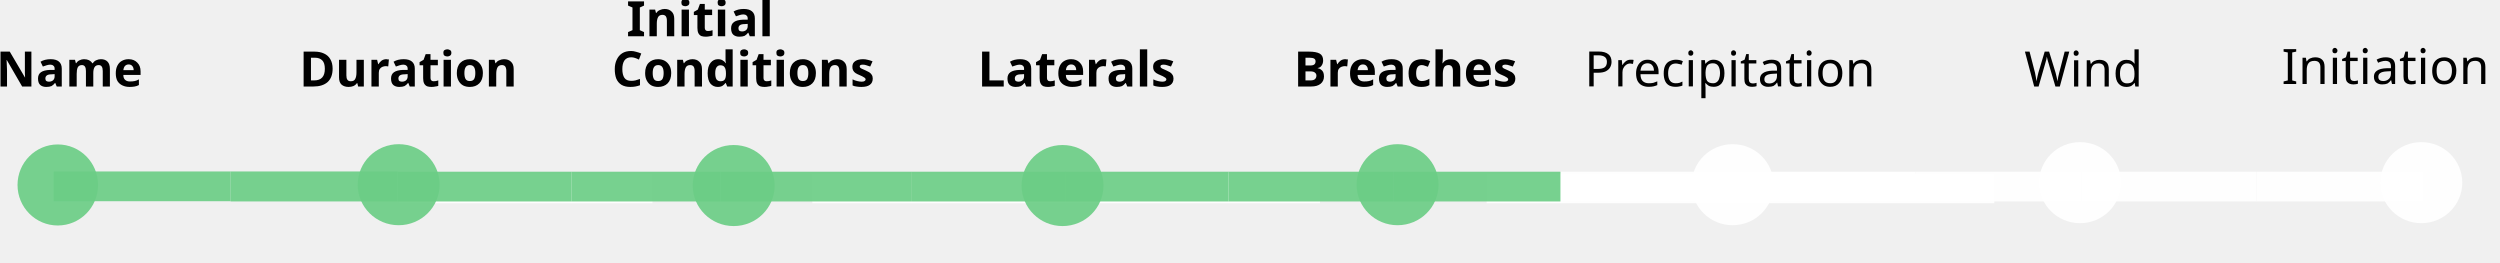
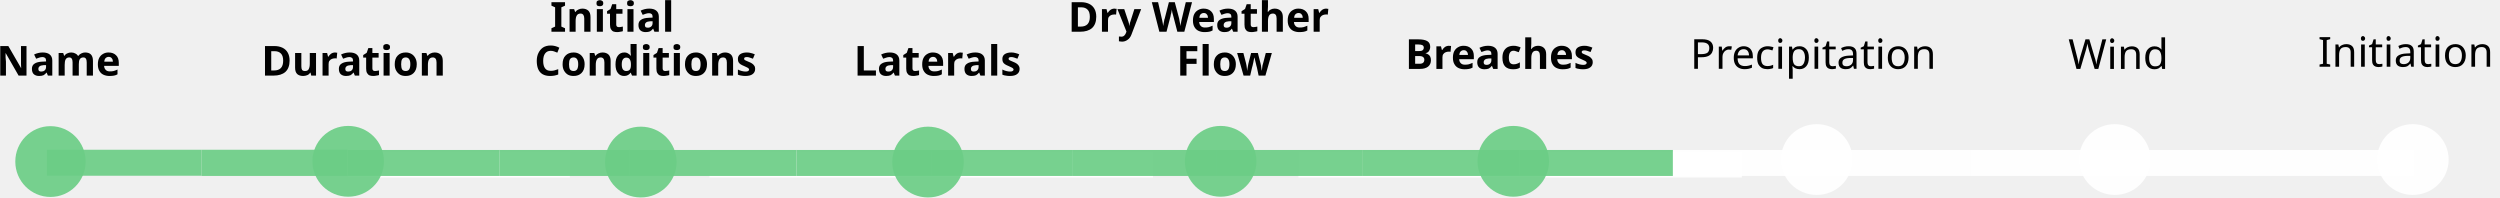
- <svg xmlns="http://www.w3.org/2000/svg" width="185.864mm" height="19.524mm" viewBox="0 0 185.864 19.524" version="1.1" id="svg3767">
+ <svg xmlns="http://www.w3.org/2000/svg" width="212.803mm" height="16.807mm" viewBox="0 0 212.803 16.807" version="1.1" id="svg3767">
  <defs id="defs3761" />
  <g id="layer1" transform="translate(-14.35722,-2.64262)">
-     <rect style="fill:#ffffff;fill-opacity:0.918;stroke:none;stroke-width:0.067;stroke-miterlimit:4;stroke-dasharray:none;stroke-opacity:1" id="rect69-4-2" width="13.015" height="2.212" x="169.109" y="15.408" />
    <rect style="fill:#ffffff;fill-opacity:0.918;stroke:none;stroke-width:0.081;stroke-miterlimit:4;stroke-dasharray:none;stroke-opacity:1" id="rect4593-2-3" width="18.872" height="2.212" x="143.752" y="15.541" />
    <ellipse style="fill:#ffffff;fill-opacity:0.918;stroke-width:0.06" id="circle3765" cx="168.999" cy="16.222" rx="3.046" ry="3.013" />
    <rect style="fill:#6cce86;fill-opacity:0.918;stroke:none;stroke-width:0.066;stroke-miterlimit:4;stroke-dasharray:none;stroke-opacity:1" id="rect4593" width="12.418" height="2.229" x="31.506" y="15.39" />
    <rect style="fill:#ffffff;fill-opacity:0.918;stroke:none;stroke-width:0.081;stroke-miterlimit:4;stroke-dasharray:none;stroke-opacity:1" id="rect4593-2" width="18.872" height="2.212" x="43.989" y="15.541" />
    <ellipse style="fill:#6cce86;fill-opacity:0.918;stroke-width:0.059" id="path3786" cx="18.654" cy="16.394" rx="2.994" ry="3.013" />
    <rect style="fill:#ffffff;fill-opacity:0.918;stroke:none;stroke-width:0.081;stroke-miterlimit:4;stroke-dasharray:none;stroke-opacity:1" id="rect4593-2-4" width="18.872" height="2.212" x="74.751" y="15.541" />
    <rect style="fill:#ffffff;fill-opacity:0.918;stroke:none;stroke-width:0.081;stroke-miterlimit:4;stroke-dasharray:none;stroke-opacity:1" id="rect4593-2-0" width="18.872" height="2.212" x="93.623" y="15.541" />
    <rect style="fill:#ffffff;fill-opacity:0.918;stroke:none;stroke-width:0.081;stroke-miterlimit:4;stroke-dasharray:none;stroke-opacity:1" id="rect4593-9" width="18.872" height="2.212" x="124.881" y="15.541" />
-     <text xml:space="preserve" style="font-style:normal;font-variant:normal;font-weight:bold;font-stretch:normal;font-size:3.644px;line-height:1.25;font-family:'Segoe UI';-inkscape-font-specification:'Segoe UI, Bold';font-variant-ligatures:normal;font-variant-caps:normal;font-variant-numeric:normal;font-feature-settings:normal;text-align:start;letter-spacing:0px;word-spacing:0px;writing-mode:lr-tb;text-anchor:start;fill:#000000;fill-opacity:1;stroke:none;stroke-width:0.228" x="14.065" y="9.075" id="text831">
-       <tspan x="14.065" y="9.075" style="font-style:normal;font-variant:normal;font-weight:bold;font-stretch:normal;font-size:3.644px;font-family:'Segoe UI';-inkscape-font-specification:'Segoe UI, Bold';font-variant-ligatures:normal;font-variant-caps:normal;font-variant-numeric:normal;font-feature-settings:normal;text-align:start;writing-mode:lr-tb;text-anchor:start;stroke-width:0.228" id="tspan4540">Name</tspan>
+     <text xml:space="preserve" style="font-style:normal;font-variant:normal;font-weight:bold;font-stretch:normal;font-size:3.528px;line-height:1.25;font-family:'Segoe UI';-inkscape-font-specification:'Segoe UI, Bold';font-variant-ligatures:normal;font-variant-caps:normal;font-variant-numeric:normal;text-align:start;letter-spacing:0px;word-spacing:0px;writing-mode:lr-tb;text-anchor:start;fill:#000000;fill-opacity:1;stroke:none;stroke-width:0.228;font-variant-east-asian:normal;" x="14.065" y="9.075" id="text831">
+       <tspan x="14.065" y="9.075" style="font-style:normal;font-variant:normal;font-weight:bold;font-stretch:normal;font-size:3.528px;font-family:'Segoe UI';-inkscape-font-specification:'Segoe UI, Bold';font-variant-ligatures:normal;font-variant-caps:normal;font-variant-numeric:normal;text-align:start;writing-mode:lr-tb;text-anchor:start;stroke-width:0.228;font-variant-east-asian:normal;" id="tspan4540">Name</tspan>
    </text>
-     <text xml:space="preserve" style="font-style:normal;font-variant:normal;font-weight:normal;font-stretch:normal;font-size:3.644px;line-height:1.25;font-family:'Segoe UI';-inkscape-font-specification:'Segoe UI, Normal';font-variant-ligatures:normal;font-variant-caps:normal;font-variant-numeric:normal;font-feature-settings:normal;text-align:start;letter-spacing:0px;word-spacing:0px;writing-mode:lr-tb;text-anchor:start;fill:#000000;fill-opacity:1;stroke:none;stroke-width:0.228" x="36.601" y="9.075" id="text835">
-       <tspan id="tspan833" x="36.601" y="9.075" style="font-style:normal;font-variant:normal;font-weight:bold;font-stretch:normal;font-size:3.644px;font-family:'Segoe UI';-inkscape-font-specification:'Segoe UI Bold';font-variant-ligatures:normal;font-variant-caps:normal;font-variant-numeric:normal;font-feature-settings:normal;text-align:start;writing-mode:lr-tb;text-anchor:start;stroke-width:0.228">Duration</tspan>
+     <text xml:space="preserve" style="font-style:normal;font-variant:normal;font-weight:bold;font-stretch:normal;font-size:3.528px;line-height:1.25;font-family:'Segoe UI';-inkscape-font-specification:'Segoe UI, Bold';font-variant-ligatures:normal;font-variant-caps:normal;font-variant-numeric:normal;text-align:start;letter-spacing:0px;word-spacing:0px;writing-mode:lr-tb;text-anchor:start;fill:#000000;fill-opacity:1;stroke:none;stroke-width:0.228;font-variant-east-asian:normal;" x="36.601" y="9.075" id="text835">
+       <tspan id="tspan833" x="36.601" y="9.075" style="font-style:normal;font-variant:normal;font-weight:bold;font-stretch:normal;font-size:3.528px;font-family:'Segoe UI';-inkscape-font-specification:'Segoe UI, Bold';font-variant-ligatures:normal;font-variant-caps:normal;font-variant-numeric:normal;text-align:start;writing-mode:lr-tb;text-anchor:start;stroke-width:0.228;font-variant-east-asian:normal;">Duration</tspan>
    </text>
-     <text xml:space="preserve" style="font-style:normal;font-variant:normal;font-weight:bold;font-stretch:normal;font-size:3.644px;line-height:1.25;font-family:'Segoe UI';-inkscape-font-specification:'Segoe UI, Bold';font-variant-ligatures:normal;font-variant-caps:normal;font-variant-numeric:normal;font-feature-settings:normal;text-align:start;letter-spacing:0px;word-spacing:0px;writing-mode:lr-tb;text-anchor:start;fill:#000000;fill-opacity:1;stroke:none;stroke-width:0.228" x="110.538" y="9.075" id="text839">
-       <tspan id="tspan837" x="110.538" y="9.075" style="font-style:normal;font-variant:normal;font-weight:bold;font-stretch:normal;font-size:3.644px;font-family:'Segoe UI';-inkscape-font-specification:'Segoe UI, Bold';font-variant-ligatures:normal;font-variant-caps:normal;font-variant-numeric:normal;font-feature-settings:normal;text-align:start;writing-mode:lr-tb;text-anchor:start;stroke-width:0.228">Breaches</tspan>
-       <tspan x="110.538" y="13.63" id="tspan52" style="stroke-width:0.228" />
+     <text xml:space="preserve" style="font-style:normal;font-variant:normal;font-weight:bold;font-stretch:normal;font-size:3.528px;line-height:1.25;font-family:'Segoe UI';-inkscape-font-specification:'Segoe UI, Bold';font-variant-ligatures:normal;font-variant-caps:normal;font-variant-numeric:normal;text-align:start;letter-spacing:0px;word-spacing:0px;writing-mode:lr-tb;text-anchor:start;fill:#000000;fill-opacity:1;stroke:none;stroke-width:0.228;font-variant-east-asian:normal;" x="133.972" y="8.508" id="text839">
+       <tspan id="tspan837" x="133.972" y="8.508" style="font-style:normal;font-variant:normal;font-weight:bold;font-stretch:normal;font-size:3.528px;font-family:'Segoe UI';-inkscape-font-specification:'Segoe UI, Bold';font-variant-ligatures:normal;font-variant-caps:normal;font-variant-numeric:normal;text-align:start;writing-mode:lr-tb;text-anchor:start;stroke-width:0.228;font-variant-east-asian:normal;">Breaches</tspan>
+       <tspan x="133.972" y="13.063" id="tspan52" style="stroke-width:0.228;-inkscape-font-specification:'Segoe UI, Bold';font-family:'Segoe UI';font-weight:bold;font-style:normal;font-stretch:normal;font-variant:normal;font-size:3.528px;font-variant-ligatures:normal;font-variant-caps:normal;font-variant-numeric:normal;font-variant-east-asian:normal;" />
    </text>
-     <text xml:space="preserve" style="font-style:normal;font-variant:normal;font-weight:normal;font-stretch:normal;font-size:3.644px;line-height:1.25;font-family:'Segoe UI';-inkscape-font-specification:'Segoe UI';font-variant-ligatures:normal;font-variant-caps:normal;font-variant-numeric:normal;font-feature-settings:normal;text-align:start;letter-spacing:0px;word-spacing:0px;writing-mode:lr-tb;text-anchor:start;fill:#000000;fill-opacity:1;stroke:none;stroke-width:0.228;" x="183.994" y="8.886" id="text843">
-       <tspan id="tspan841" x="183.994" y="8.886" style="font-style:normal;font-variant:normal;font-weight:normal;font-stretch:normal;font-size:3.644px;font-family:'Segoe UI';-inkscape-font-specification:'Segoe UI';font-variant-ligatures:normal;font-variant-caps:normal;font-variant-numeric:normal;font-feature-settings:normal;text-align:start;writing-mode:lr-tb;text-anchor:start;stroke-width:0.228;">Initiation</tspan>
+     <text xml:space="preserve" style="font-style:normal;font-variant:normal;font-weight:normal;font-stretch:normal;font-size:3.528px;line-height:1.25;font-family:'Segoe UI';-inkscape-font-specification:'Segoe UI, Normal';font-variant-ligatures:normal;font-variant-caps:normal;font-variant-numeric:normal;text-align:start;letter-spacing:0px;word-spacing:0px;writing-mode:lr-tb;text-anchor:start;fill:#000000;fill-opacity:1;stroke:none;stroke-width:0.228;font-variant-east-asian:normal;" x="211.662" y="8.319" id="text843">
+       <tspan id="tspan841" x="211.662" y="8.319" style="font-style:normal;font-variant:normal;font-weight:normal;font-stretch:normal;font-size:3.528px;font-family:'Segoe UI';-inkscape-font-specification:'Segoe UI, Normal';font-variant-ligatures:normal;font-variant-caps:normal;font-variant-numeric:normal;text-align:start;writing-mode:lr-tb;text-anchor:start;stroke-width:0.228;font-variant-east-asian:normal;">Initiation</tspan>
    </text>
    <ellipse cy="16.374" cx="43.996" id="circle32" style="fill:#6cce86;fill-opacity:0.918;stroke-width:0.06" rx="3.046" ry="3.013" />
-     <text id="text44" y="9.075" x="87.044" style="font-style:normal;font-variant:normal;font-weight:bold;font-stretch:normal;font-size:3.644px;line-height:1.25;font-family:'Segoe UI';-inkscape-font-specification:'Segoe UI, Bold';font-variant-ligatures:normal;font-variant-caps:normal;font-variant-numeric:normal;font-feature-settings:normal;text-align:start;letter-spacing:0px;word-spacing:0px;writing-mode:lr-tb;text-anchor:start;fill:#000000;fill-opacity:1;stroke:none;stroke-width:0.228" xml:space="preserve">
-       <tspan style="font-style:normal;font-variant:normal;font-weight:bold;font-stretch:normal;font-size:3.644px;font-family:'Segoe UI';-inkscape-font-specification:'Segoe UI, Bold';font-variant-ligatures:normal;font-variant-caps:normal;font-variant-numeric:normal;font-feature-settings:normal;text-align:start;writing-mode:lr-tb;text-anchor:start;stroke-width:0.228" y="9.075" x="87.044" id="tspan42">Laterals</tspan>
-       <tspan y="13.63" x="87.044" id="tspan46" style="stroke-width:0.228" />
+     <text id="text44" y="9.075" x="87.044" style="font-style:normal;font-variant:normal;font-weight:bold;font-stretch:normal;font-size:3.528px;line-height:1.25;font-family:'Segoe UI';-inkscape-font-specification:'Segoe UI, Bold';font-variant-ligatures:normal;font-variant-caps:normal;font-variant-numeric:normal;text-align:start;letter-spacing:0px;word-spacing:0px;writing-mode:lr-tb;text-anchor:start;fill:#000000;fill-opacity:1;stroke:none;stroke-width:0.228;font-variant-east-asian:normal;" xml:space="preserve">
+       <tspan style="font-style:normal;font-variant:normal;font-weight:bold;font-stretch:normal;font-size:3.528px;font-family:'Segoe UI';-inkscape-font-specification:'Segoe UI, Bold';font-variant-ligatures:normal;font-variant-caps:normal;font-variant-numeric:normal;text-align:start;writing-mode:lr-tb;text-anchor:start;stroke-width:0.228;font-variant-east-asian:normal;" y="9.075" x="87.044" id="tspan42">Laterals</tspan>
+       <tspan y="13.63" x="87.044" id="tspan46" style="stroke-width:0.228;-inkscape-font-specification:'Segoe UI, Bold';font-family:'Segoe UI';font-weight:bold;font-style:normal;font-stretch:normal;font-variant:normal;font-size:3.528px;font-variant-ligatures:normal;font-variant-caps:normal;font-variant-numeric:normal;font-variant-east-asian:normal;" />
    </text>
-     <text id="text50" y="9.066" x="132.151" style="font-style:normal;font-variant:normal;font-weight:normal;font-stretch:normal;font-size:3.644px;line-height:1.25;font-family:'Segoe UI';-inkscape-font-specification:'Segoe UI';font-variant-ligatures:normal;font-variant-caps:normal;font-variant-numeric:normal;font-feature-settings:normal;text-align:start;letter-spacing:0px;word-spacing:0px;writing-mode:lr-tb;text-anchor:start;fill:#000000;fill-opacity:1;stroke:none;stroke-width:0.228;" xml:space="preserve">
-       <tspan style="font-style:normal;font-variant:normal;font-weight:normal;font-stretch:normal;font-size:3.644px;font-family:'Segoe UI';-inkscape-font-specification:'Segoe UI';font-variant-ligatures:normal;font-variant-caps:normal;font-variant-numeric:normal;font-feature-settings:normal;text-align:start;writing-mode:lr-tb;text-anchor:start;stroke-width:0.228;" y="9.066" x="132.151" id="tspan48">Precipitation</tspan>
+     <text id="text50" y="8.499" x="158.232" style="font-style:normal;font-variant:normal;font-weight:normal;font-stretch:normal;font-size:3.528px;line-height:1.25;font-family:'Segoe UI';-inkscape-font-specification:'Segoe UI, Normal';font-variant-ligatures:normal;font-variant-caps:normal;font-variant-numeric:normal;text-align:start;letter-spacing:0px;word-spacing:0px;writing-mode:lr-tb;text-anchor:start;fill:#000000;fill-opacity:1;stroke:none;stroke-width:0.228;font-variant-east-asian:normal;" xml:space="preserve">
+       <tspan style="font-style:normal;font-variant:normal;font-weight:normal;font-stretch:normal;font-size:3.528px;font-family:'Segoe UI';-inkscape-font-specification:'Segoe UI, Normal';font-variant-ligatures:normal;font-variant-caps:normal;font-variant-numeric:normal;text-align:start;writing-mode:lr-tb;text-anchor:start;stroke-width:0.228;font-variant-east-asian:normal;" y="8.499" x="158.232" id="tspan48">Precipitation</tspan>
    </text>
    <ellipse style="fill:#6cce86;fill-opacity:0.918;stroke-width:0.06" id="circle3757" cx="68.904" cy="16.437" rx="3.046" ry="3.013" />
    <ellipse cy="16.437" cx="93.352" id="circle3759" style="fill:#6cce86;fill-opacity:0.918;stroke-width:0.06" rx="3.046" ry="3.013" />
    <ellipse style="fill:#6cce86;fill-opacity:0.918;stroke-width:0.06" id="circle3761" cx="118.261" cy="16.374" rx="3.046" ry="3.013" />
+     <ellipse cy="16.374" cx="143.17" id="circle3763" style="fill:#6cce86;fill-opacity:0.918;stroke-width:0.06" rx="3.046" ry="3.013" />
    <rect y="15.408" x="56.858" height="2.212" width="11.055" id="rect61" style="fill:#6cce86;fill-opacity:0.918;stroke:none;stroke-width:0.062;stroke-miterlimit:4;stroke-dasharray:none;stroke-opacity:1" />
    <rect style="fill:#6cce86;fill-opacity:0.918;stroke:none;stroke-width:0.063;stroke-miterlimit:4;stroke-dasharray:none;stroke-opacity:1" id="rect63" width="11.454" height="2.212" x="82.153" y="15.408" />
    <rect y="15.408" x="105.686" height="2.212" width="12.259" id="rect65" style="fill:#6cce86;fill-opacity:0.918;stroke:none;stroke-width:0.065;stroke-miterlimit:4;stroke-dasharray:none;stroke-opacity:1" />
-     <rect style="fill:#ffffff;fill-opacity:0.918;stroke:none;stroke-width:0.068;stroke-miterlimit:4;stroke-dasharray:none;stroke-opacity:1" id="rect67" width="13.367" height="2.212" x="130.369" y="15.408" />
+     <rect style="fill:#6cce86;fill-opacity:0.918;stroke:none;stroke-width:0.068;stroke-miterlimit:4;stroke-dasharray:none;stroke-opacity:1" id="rect67" width="13.367" height="2.212" x="130.369" y="15.408" />
    <rect y="15.408" x="156.752" height="2.212" width="12.357" id="rect69" style="fill:#ffffff;fill-opacity:0.918;stroke:none;stroke-width:0.066;stroke-miterlimit:4;stroke-dasharray:none;stroke-opacity:1" />
-     <text xml:space="preserve" style="font-style:normal;font-variant:normal;font-weight:bold;font-stretch:normal;font-size:3.644px;line-height:1.25;font-family:'Segoe UI';-inkscape-font-specification:'Segoe UI, Bold';font-variant-ligatures:normal;font-variant-caps:normal;font-variant-numeric:normal;font-feature-settings:normal;text-align:center;letter-spacing:0px;word-spacing:0px;writing-mode:lr-tb;text-anchor:middle;fill:#000000;fill-opacity:1;stroke:none;stroke-width:0.228" x="68.771" y="5.34" id="text870">
-       <tspan x="68.771" y="5.34" style="font-style:normal;font-variant:normal;font-weight:bold;font-stretch:normal;font-size:3.644px;font-family:'Segoe UI';-inkscape-font-specification:'Segoe UI, Bold';font-variant-ligatures:normal;font-variant-caps:normal;font-variant-numeric:normal;font-feature-settings:normal;text-align:center;writing-mode:lr-tb;text-anchor:middle;stroke-width:0.228" id="tspan876">Initial</tspan>
+     <text xml:space="preserve" style="font-style:normal;font-variant:normal;font-weight:bold;font-stretch:normal;font-size:3.528px;line-height:1.25;font-family:'Segoe UI';-inkscape-font-specification:'Segoe UI, Bold';font-variant-ligatures:normal;font-variant-caps:normal;font-variant-numeric:normal;text-align:center;letter-spacing:0px;word-spacing:0px;writing-mode:lr-tb;text-anchor:middle;fill:#000000;fill-opacity:1;stroke:none;stroke-width:0.228;font-variant-east-asian:normal;" x="68.771" y="5.34" id="text870">
+       <tspan x="68.771" y="5.34" style="font-style:normal;font-variant:normal;font-weight:bold;font-stretch:normal;font-size:3.528px;font-family:'Segoe UI';-inkscape-font-specification:'Segoe UI, Bold';font-variant-ligatures:normal;font-variant-caps:normal;font-variant-numeric:normal;text-align:center;writing-mode:lr-tb;text-anchor:middle;stroke-width:0.228;font-variant-east-asian:normal;" id="tspan876">Initial</tspan>
    </text>
-     <text xml:space="preserve" style="font-style:normal;font-variant:normal;font-weight:bold;font-stretch:normal;font-size:3.644px;line-height:1.25;font-family:'Segoe UI';-inkscape-font-specification:'Segoe UI Bold';letter-spacing:0px;word-spacing:0px;fill:#000000;fill-opacity:1;stroke:none;stroke-width:0.228" x="59.845" y="9.075" id="text882">
-       <tspan id="tspan880" x="59.845" y="9.075" style="stroke-width:0.228">Conditions</tspan>
+     <text xml:space="preserve" style="font-style:normal;font-variant:normal;font-weight:bold;font-stretch:normal;font-size:3.528px;line-height:1.25;font-family:'Segoe UI';-inkscape-font-specification:'Segoe UI, Bold';letter-spacing:0px;word-spacing:0px;fill:#000000;fill-opacity:1;stroke:none;stroke-width:0.228;font-variant-ligatures:normal;font-variant-caps:normal;font-variant-numeric:normal;font-variant-east-asian:normal;" x="59.845" y="9.075" id="text882">
+       <tspan id="tspan880" x="59.845" y="9.075" style="stroke-width:0.228;-inkscape-font-specification:'Segoe UI, Bold';font-family:'Segoe UI';font-weight:bold;font-style:normal;font-stretch:normal;font-variant:normal;font-size:3.528px;font-variant-ligatures:normal;font-variant-caps:normal;font-variant-numeric:normal;font-variant-east-asian:normal;">Conditions</tspan>
    </text>
-     <rect y="15.408" x="143.737" height="2.212" width="13.015" id="rect69-4" style="fill:#ffffff;fill-opacity:1;stroke:none;stroke-width:0.067;stroke-miterlimit:4;stroke-dasharray:none;stroke-opacity:1" />
+     <rect y="15.408" x="143.737" height="2.212" width="13.015" id="rect69-4" style="fill:#6cce86;fill-opacity:0.918;stroke:none;stroke-width:0.067;stroke-miterlimit:4;stroke-dasharray:none;stroke-opacity:1" />
    <rect y="15.408" x="117.945" height="2.212" width="12.424" id="rect69-7" style="fill:#6cce86;fill-opacity:0.918;stroke:none;stroke-width:0.066;stroke-miterlimit:4;stroke-dasharray:none;stroke-opacity:1" />
    <rect y="15.408" x="93.607" height="2.212" width="12.079" id="rect69-9" style="fill:#6cce86;fill-opacity:0.918;stroke:none;stroke-width:0.065;stroke-miterlimit:4;stroke-dasharray:none;stroke-opacity:1" />
    <rect y="15.408" x="67.913" height="2.212" width="14.24" id="rect69-2" style="fill:#6cce86;fill-opacity:0.918;stroke:none;stroke-width:0.071;stroke-miterlimit:4;stroke-dasharray:none;stroke-opacity:1" />
    <rect y="15.408" x="43.924" height="2.212" width="12.934" id="rect69-90" style="fill:#6cce86;fill-opacity:0.918;stroke:none;stroke-width:0.067;stroke-miterlimit:4;stroke-dasharray:none;stroke-opacity:1" />
    <rect y="15.39" x="18.347" height="2.212" width="13.159" id="rect69-6" style="fill:#6cce86;fill-opacity:0.918;stroke:none;stroke-width:0.068;stroke-miterlimit:4;stroke-dasharray:none;stroke-opacity:1" />
    <ellipse ry="3.013" rx="3.046" cy="16.222" cx="194.371" id="circle3765-5" style="fill:#ffffff;fill-opacity:0.918;stroke-width:0.06" />
    <rect style="fill:#ffffff;fill-opacity:0.918;stroke:none;stroke-width:0.066;stroke-miterlimit:4;stroke-dasharray:none;stroke-opacity:1" id="rect69-97" width="12.357" height="2.212" x="182.124" y="15.408" />
-     <text xml:space="preserve" style="font-style:normal;font-variant:normal;font-weight:normal;font-stretch:normal;font-size:3.644px;line-height:1.25;font-family:'Segoe UI';-inkscape-font-specification:'Segoe UI';font-variant-ligatures:normal;font-variant-caps:normal;font-variant-numeric:normal;font-feature-settings:normal;text-align:start;letter-spacing:0px;word-spacing:0px;writing-mode:lr-tb;text-anchor:start;fill:#000000;fill-opacity:1;stroke:none;stroke-width:0.228;" x="164.856" y="9.075" id="text50-1">
-       <tspan id="tspan48-6" x="164.856" y="9.075" style="font-style:normal;font-variant:normal;font-weight:normal;font-stretch:normal;font-size:3.644px;font-family:'Segoe UI';-inkscape-font-specification:'Segoe UI';font-variant-ligatures:normal;font-variant-caps:normal;font-variant-numeric:normal;font-feature-settings:normal;text-align:start;writing-mode:lr-tb;text-anchor:start;stroke-width:0.228;">Wind</tspan>
+     <rect style="fill:#ffffff;fill-opacity:0.918;stroke:none;stroke-width:0.067;stroke-miterlimit:4;stroke-dasharray:none;stroke-opacity:1" id="rect69-4-2" width="13.015" height="2.212" x="169.109" y="15.408" />
+     <text xml:space="preserve" style="font-style:normal;font-variant:normal;font-weight:normal;font-stretch:normal;font-size:3.528px;line-height:1.25;font-family:'Segoe UI';-inkscape-font-specification:'Segoe UI, Normal';font-variant-ligatures:normal;font-variant-caps:normal;font-variant-numeric:normal;text-align:start;letter-spacing:0px;word-spacing:0px;writing-mode:lr-tb;text-anchor:start;fill:#000000;fill-opacity:1;stroke:none;stroke-width:0.228;font-variant-east-asian:normal;" x="190.407" y="8.508" id="text50-1">
+       <tspan id="tspan48-6" x="190.407" y="8.508" style="font-style:normal;font-variant:normal;font-weight:normal;font-stretch:normal;font-size:3.528px;font-family:'Segoe UI';-inkscape-font-specification:'Segoe UI, Normal';font-variant-ligatures:normal;font-variant-caps:normal;font-variant-numeric:normal;text-align:start;writing-mode:lr-tb;text-anchor:start;stroke-width:0.228;font-variant-east-asian:normal;">Wind</tspan>
    </text>
-     <ellipse cy="16.374" cx="143.17" id="circle3763" style="fill:#ffffff;fill-opacity:0.918;stroke-width:0.06" rx="3.046" ry="3.013" />
+     <ellipse style="fill:#ffffff;fill-opacity:0.918;stroke-width:0.06" id="circle3765-5-5" cx="219.744" cy="16.222" rx="3.046" ry="3.013" />
+     <rect y="15.408" x="207.496" height="2.212" width="12.357" id="rect69-97-6" style="fill:#ffffff;fill-opacity:0.918;stroke:none;stroke-width:0.066;stroke-miterlimit:4;stroke-dasharray:none;stroke-opacity:1" />
+     <rect y="15.408" x="194.481" height="2.212" width="13.015" id="rect69-4-2-7" style="fill:#ffffff;fill-opacity:0.918;stroke:none;stroke-width:0.067;stroke-miterlimit:4;stroke-dasharray:none;stroke-opacity:1" />
+     <text id="text870-6" y="5.34" x="118.672" style="font-style:normal;font-variant:normal;font-weight:bold;font-stretch:normal;font-size:3.528px;line-height:1.25;font-family:'Segoe UI';-inkscape-font-specification:'Segoe UI, Bold';font-variant-ligatures:normal;font-variant-caps:normal;font-variant-numeric:normal;text-align:center;letter-spacing:0px;word-spacing:0px;writing-mode:lr-tb;text-anchor:middle;fill:#000000;fill-opacity:1;stroke:none;stroke-width:0.228;font-variant-east-asian:normal;" xml:space="preserve">
+       <tspan id="tspan876-0" style="font-style:normal;font-variant:normal;font-weight:bold;font-stretch:normal;font-size:3.528px;font-family:'Segoe UI';-inkscape-font-specification:'Segoe UI, Bold';font-variant-ligatures:normal;font-variant-caps:normal;font-variant-numeric:normal;text-align:center;writing-mode:lr-tb;text-anchor:middle;stroke-width:0.228;font-variant-east-asian:normal;" y="5.34" x="118.672">Dry Weather</tspan>
+     </text>
+     <text id="text882-8" y="9.075" x="114.509" style="font-style:normal;font-variant:normal;font-weight:bold;font-stretch:normal;font-size:3.528px;line-height:1.25;font-family:'Segoe UI';-inkscape-font-specification:'Segoe UI, Bold';letter-spacing:0px;word-spacing:0px;fill:#000000;fill-opacity:1;stroke:none;stroke-width:0.228;font-variant-ligatures:normal;font-variant-caps:normal;font-variant-numeric:normal;font-variant-east-asian:normal;" xml:space="preserve">
+       <tspan style="stroke-width:0.228;-inkscape-font-specification:'Segoe UI, Bold';font-family:'Segoe UI';font-weight:bold;font-style:normal;font-stretch:normal;font-variant:normal;font-size:3.528px;font-variant-ligatures:normal;font-variant-caps:normal;font-variant-numeric:normal;font-variant-east-asian:normal;" y="9.075" x="114.509" id="tspan880-2">Flow</tspan>
+     </text>
  </g>
</svg>
